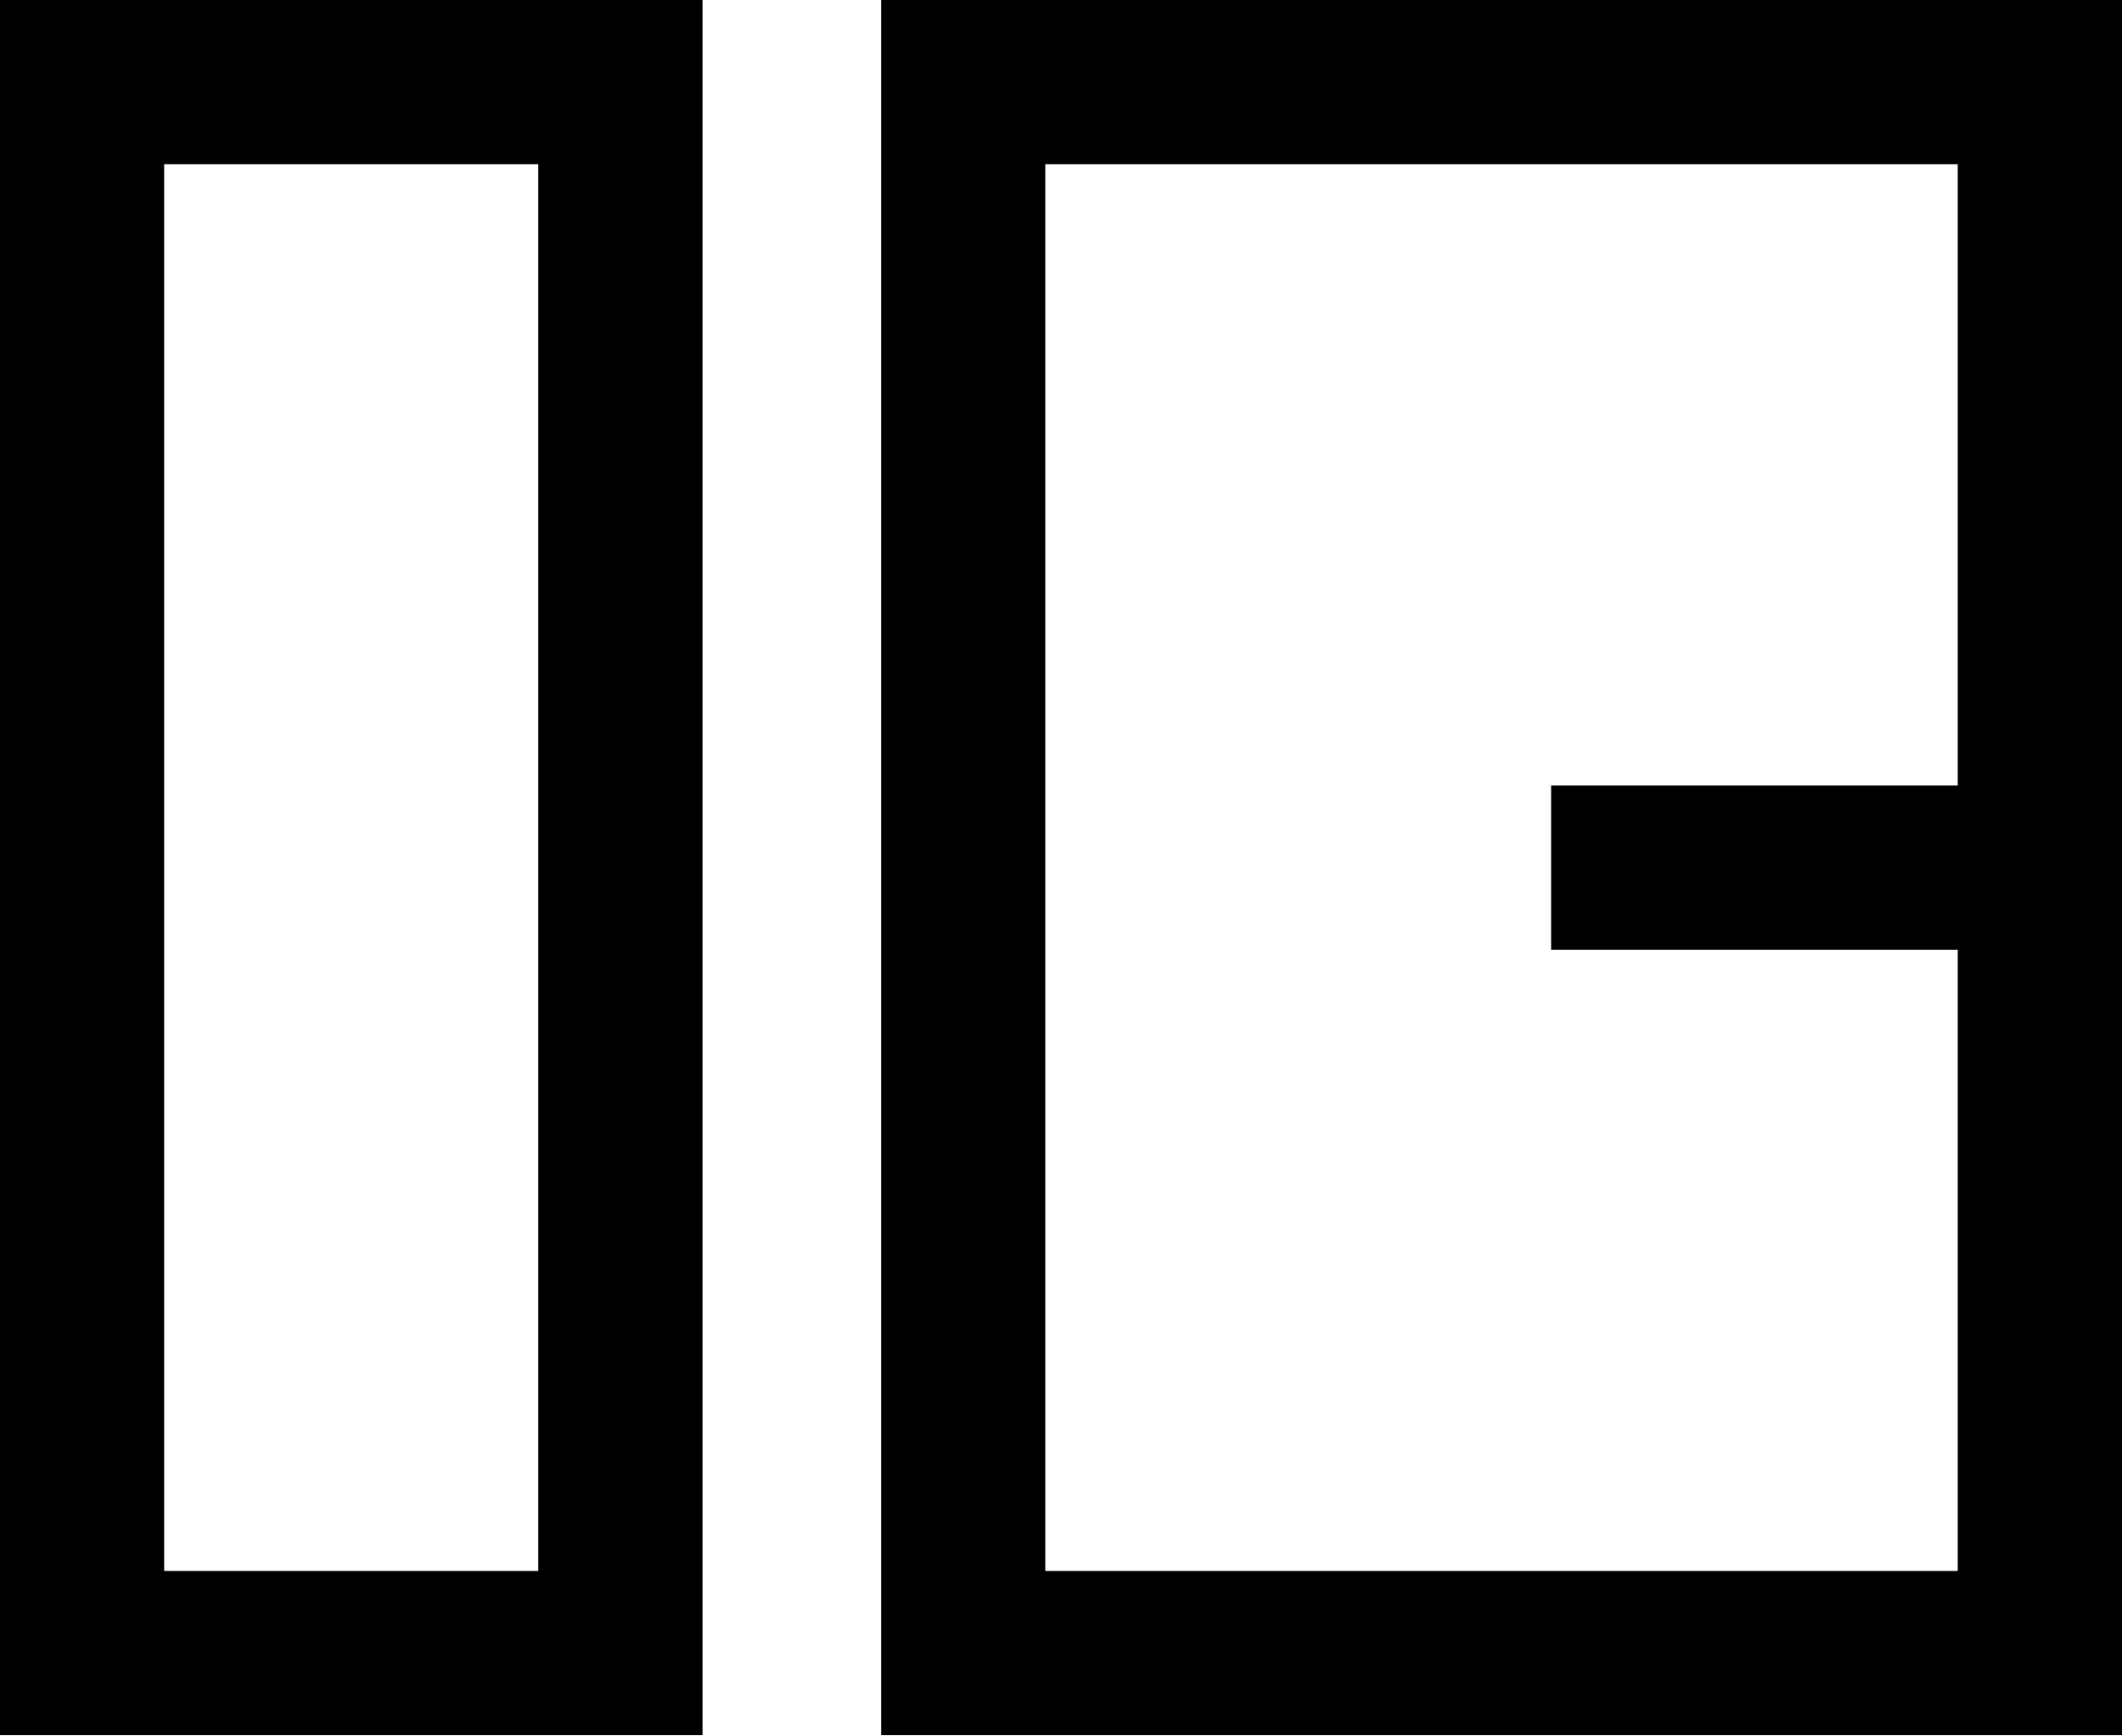
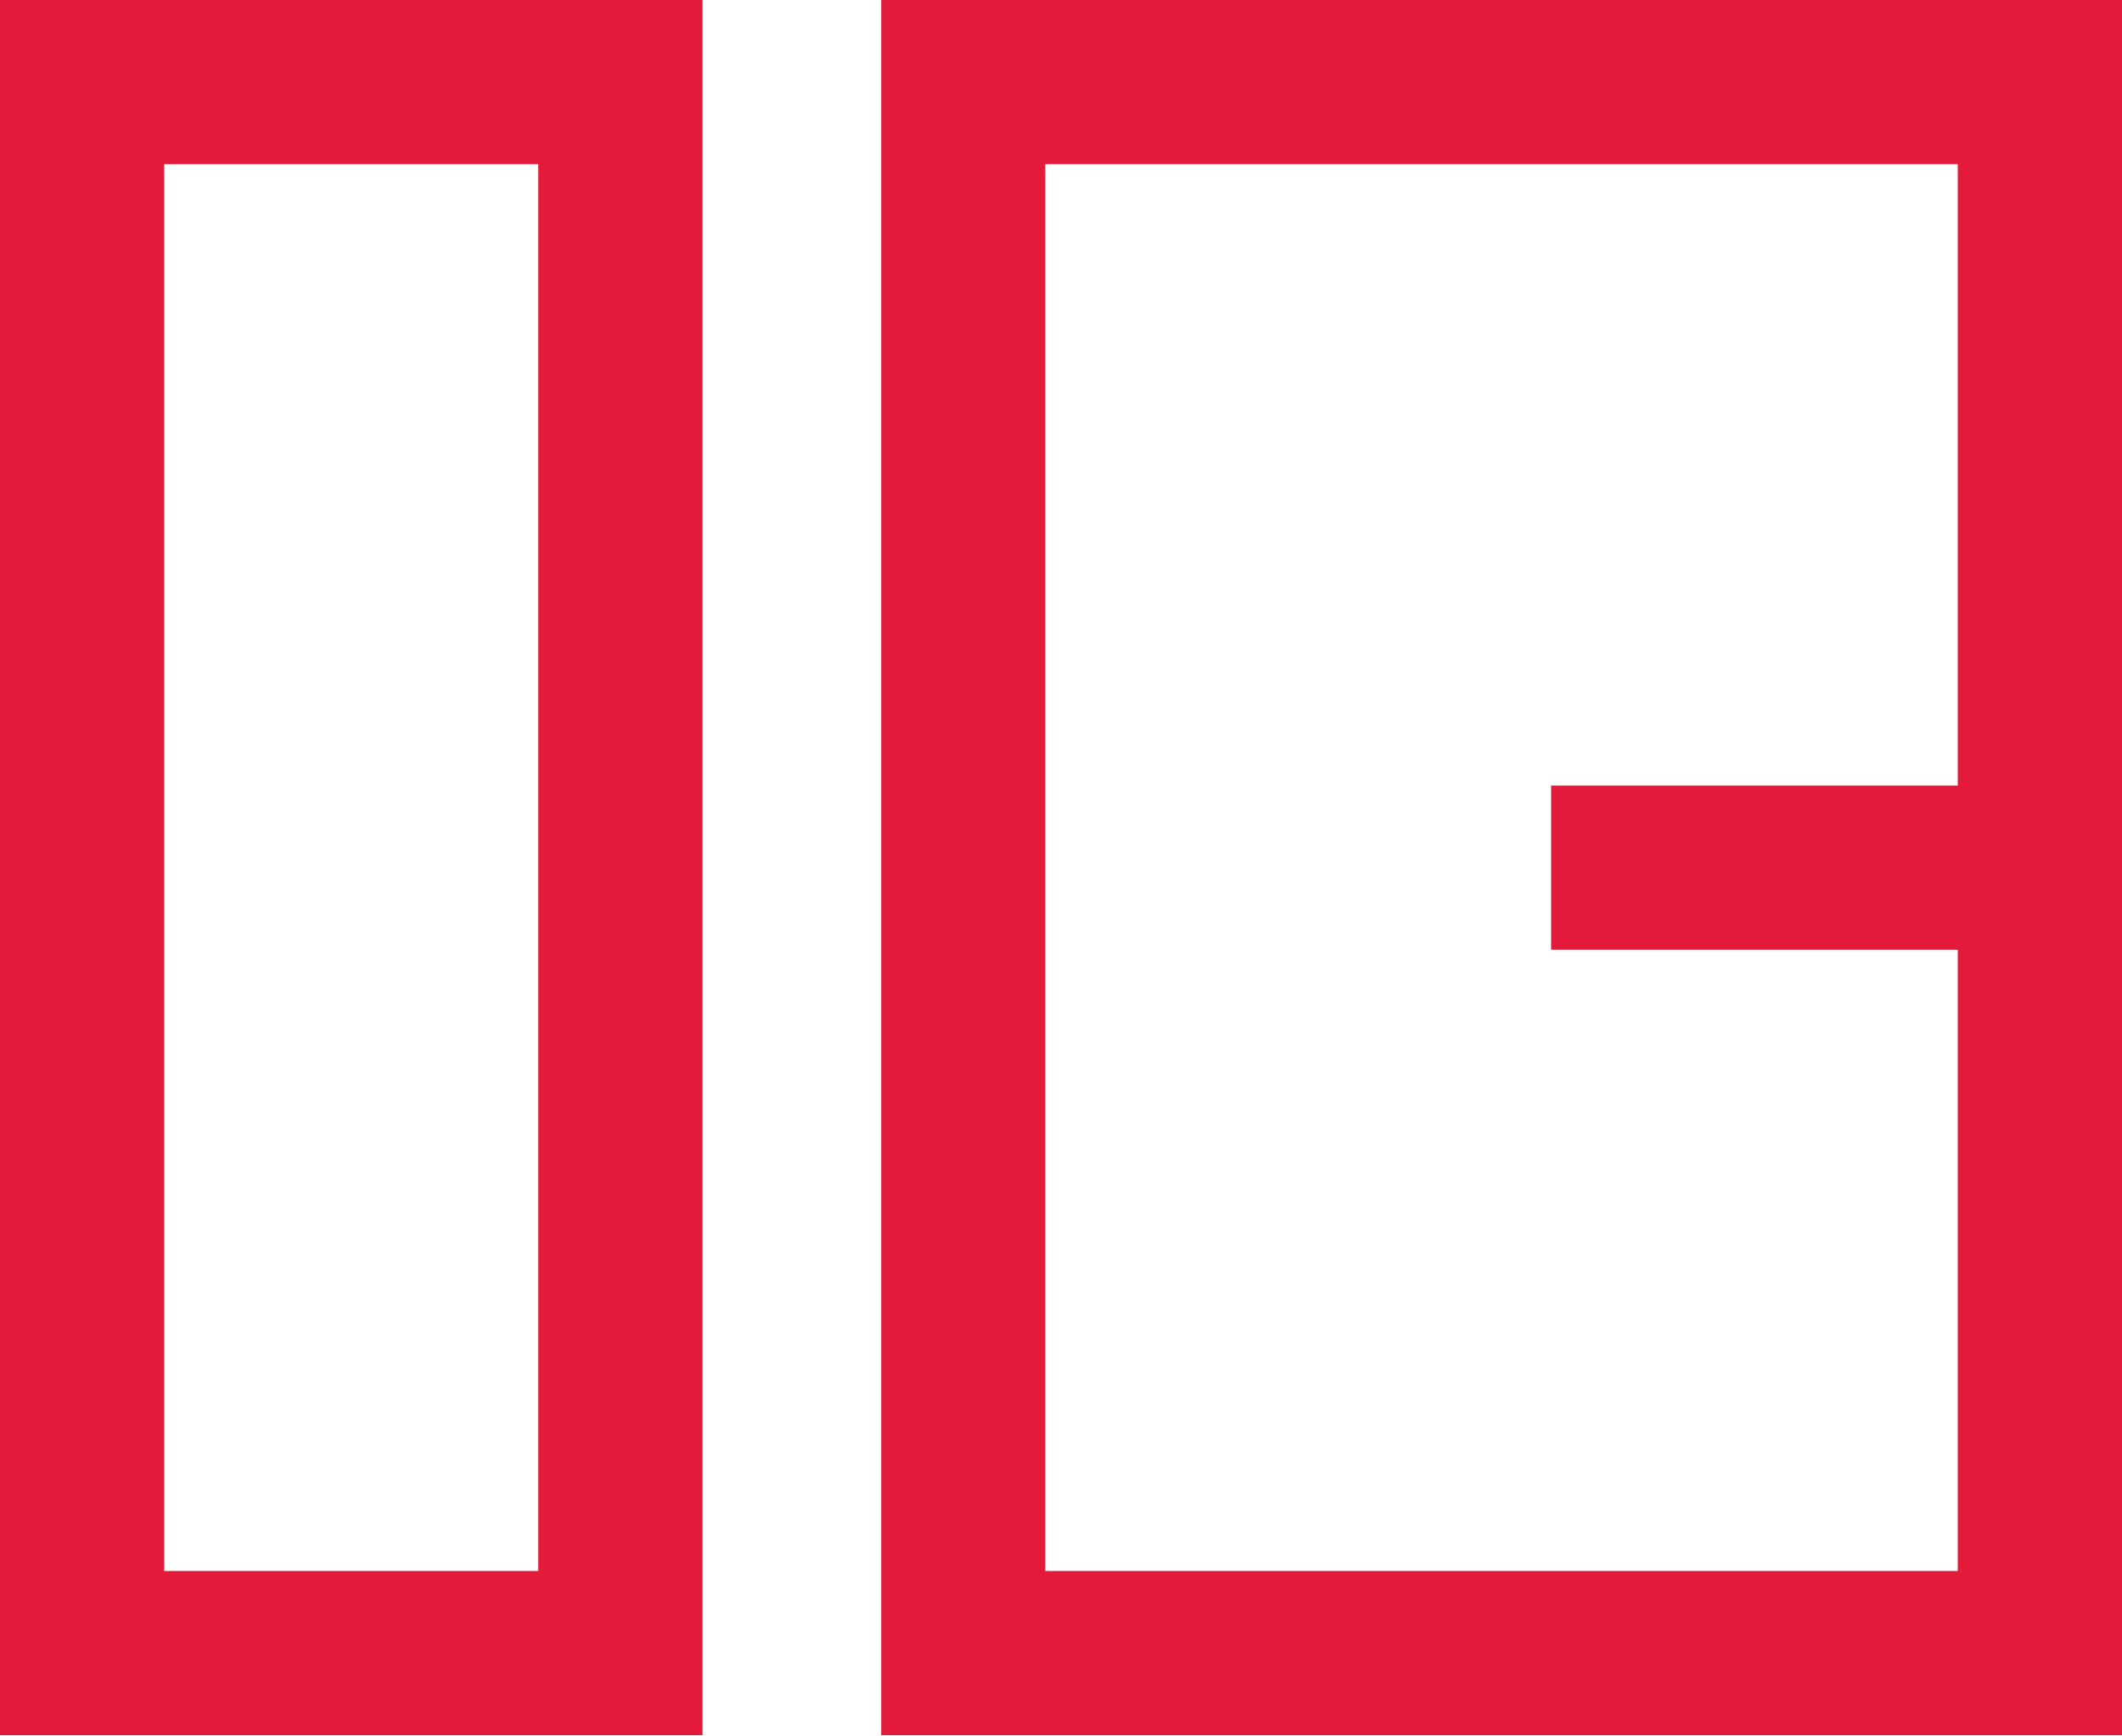
<svg xmlns="http://www.w3.org/2000/svg" id="Layer_2" data-name="Layer 2" viewBox="0 0 201.65 164.87">
  <defs>
    <style>
      .cls-1 {
-         fill: #000;
+         fill: #E41A3A;
        stroke-width: 0px;
      }
    </style>
  </defs>
  <g id="Layer_1-2" data-name="Layer 1">
    <g>
      <path class="cls-1" d="M201.65,164.87h-117.91V0h117.91v164.87ZM99.33,149.27h86.71v-59.03h-38.64v-15.6h38.64V15.6h-86.71v133.67Z" />
      <path class="cls-1" d="M66.76,164.87H0V0h66.76v164.87ZM15.6,149.27h35.55V15.6H15.6v133.67Z" />
    </g>
  </g>
</svg>
